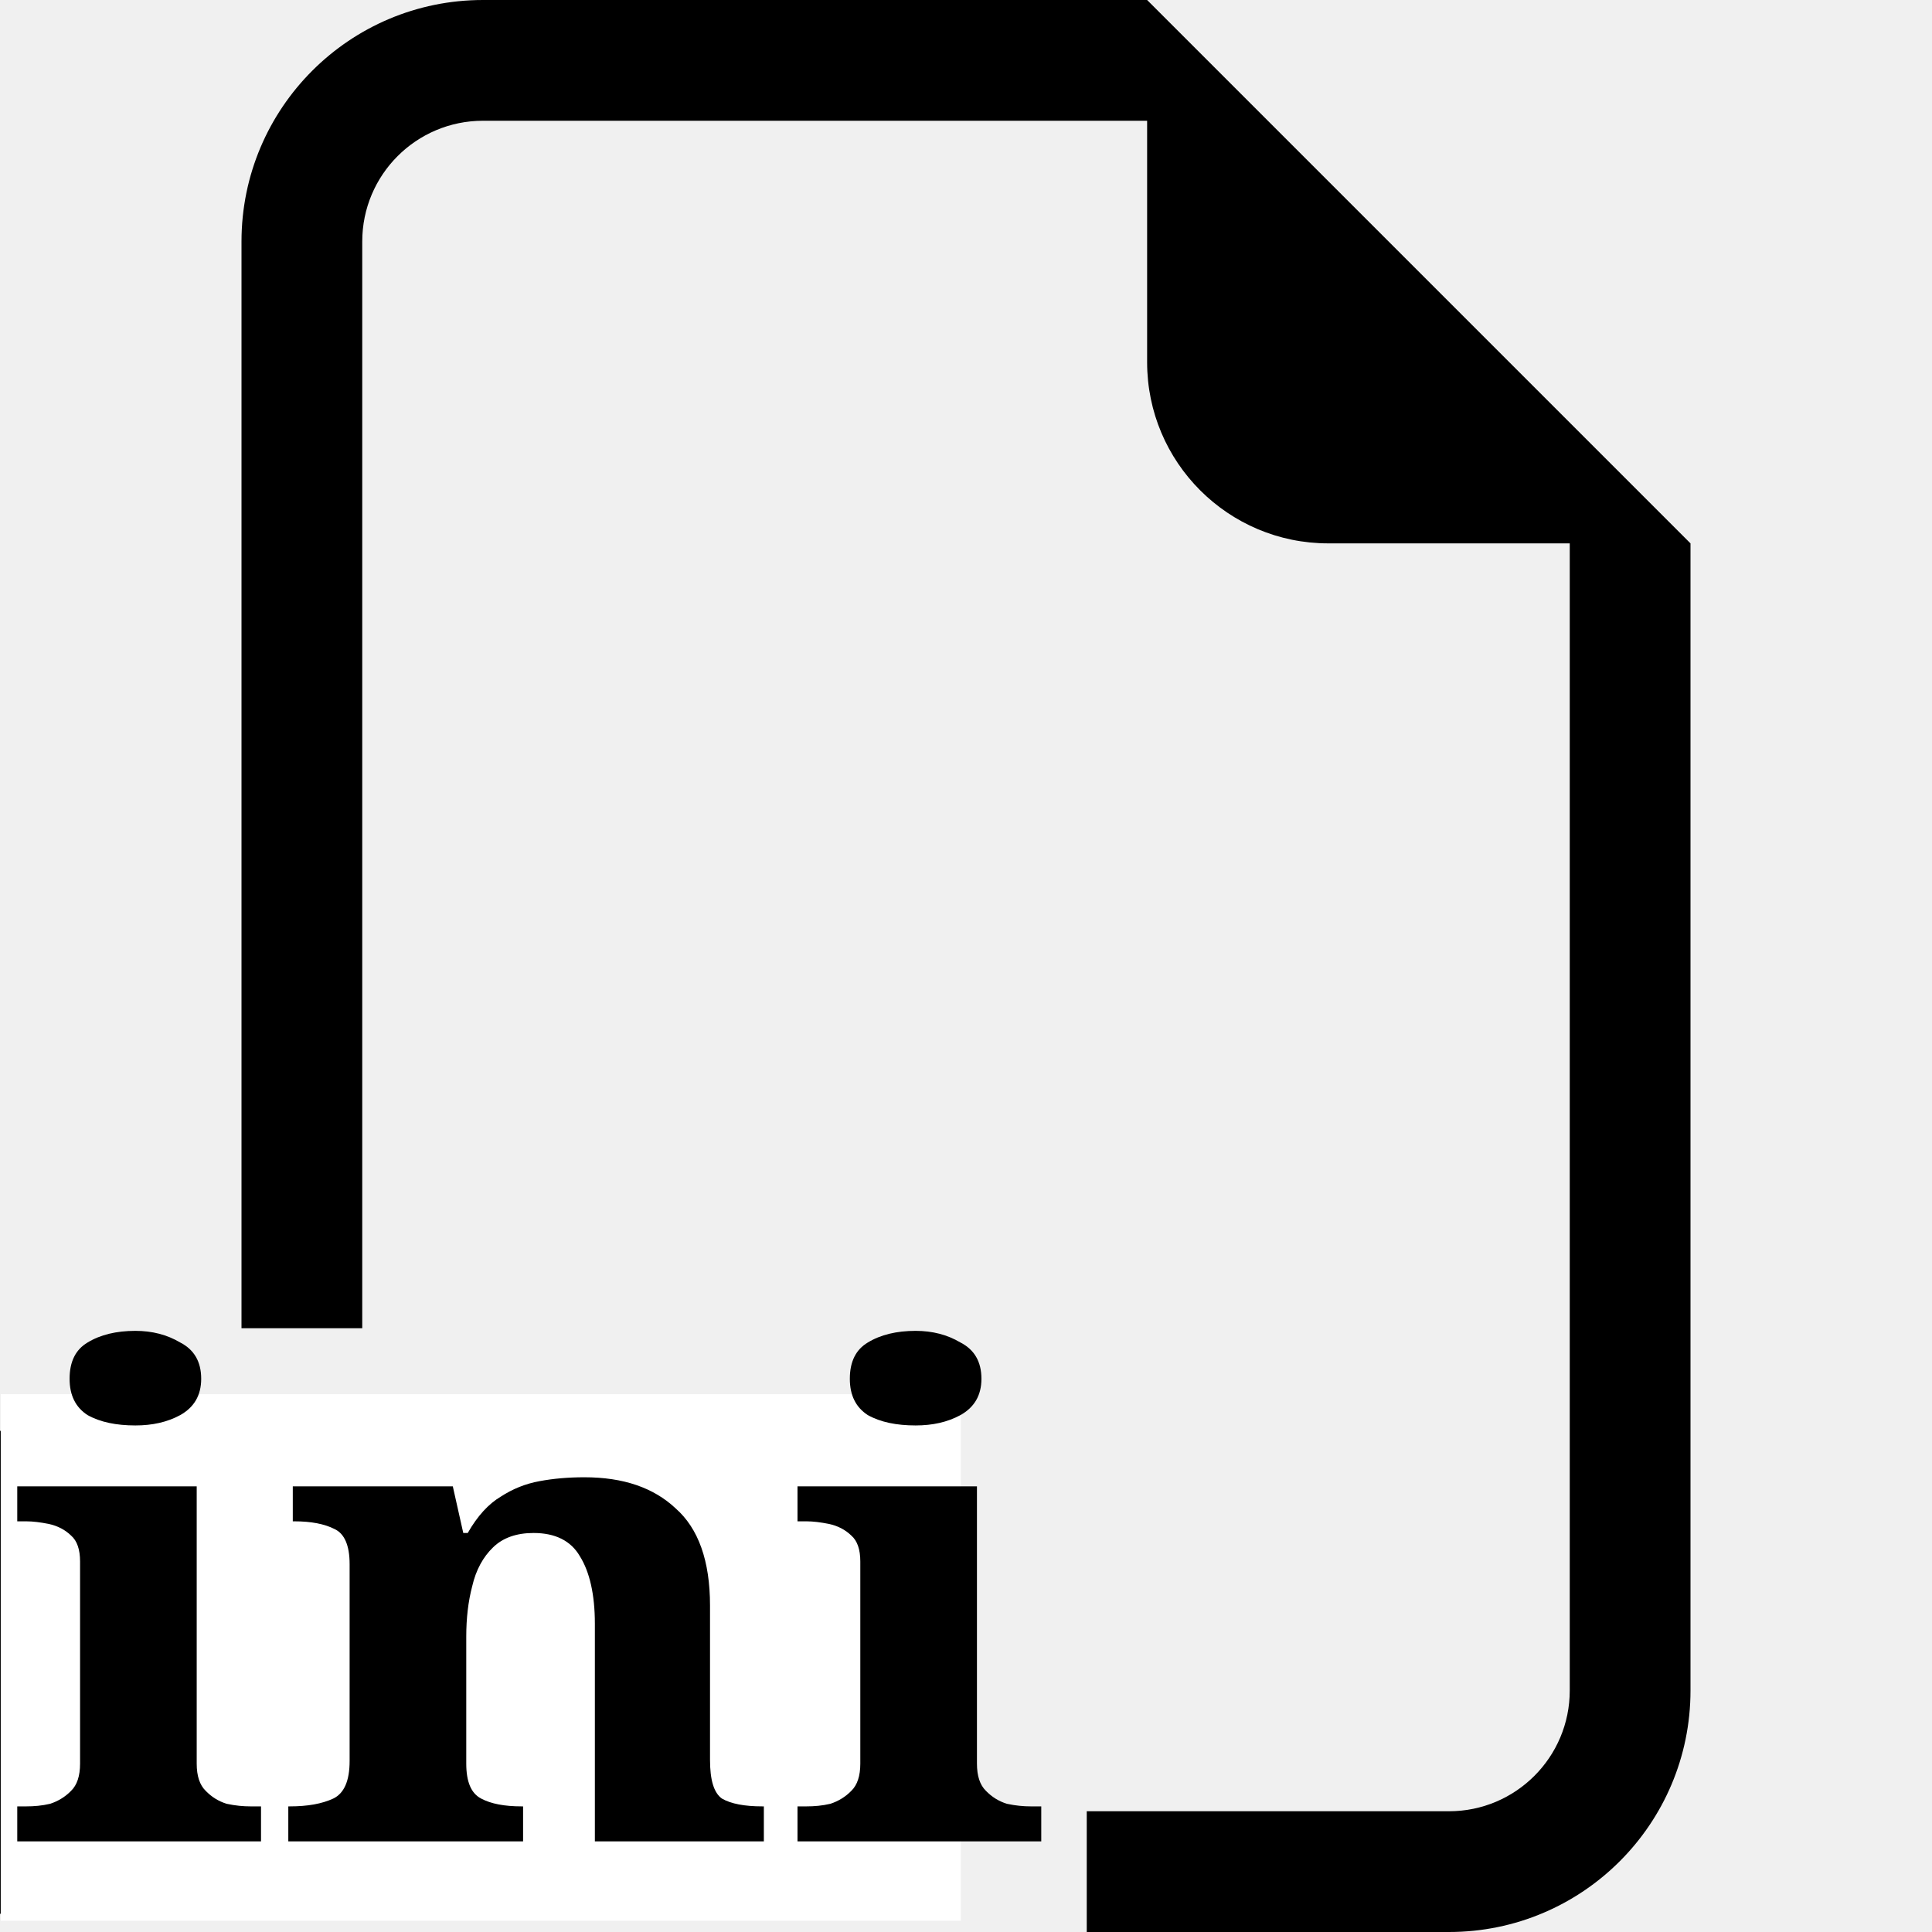
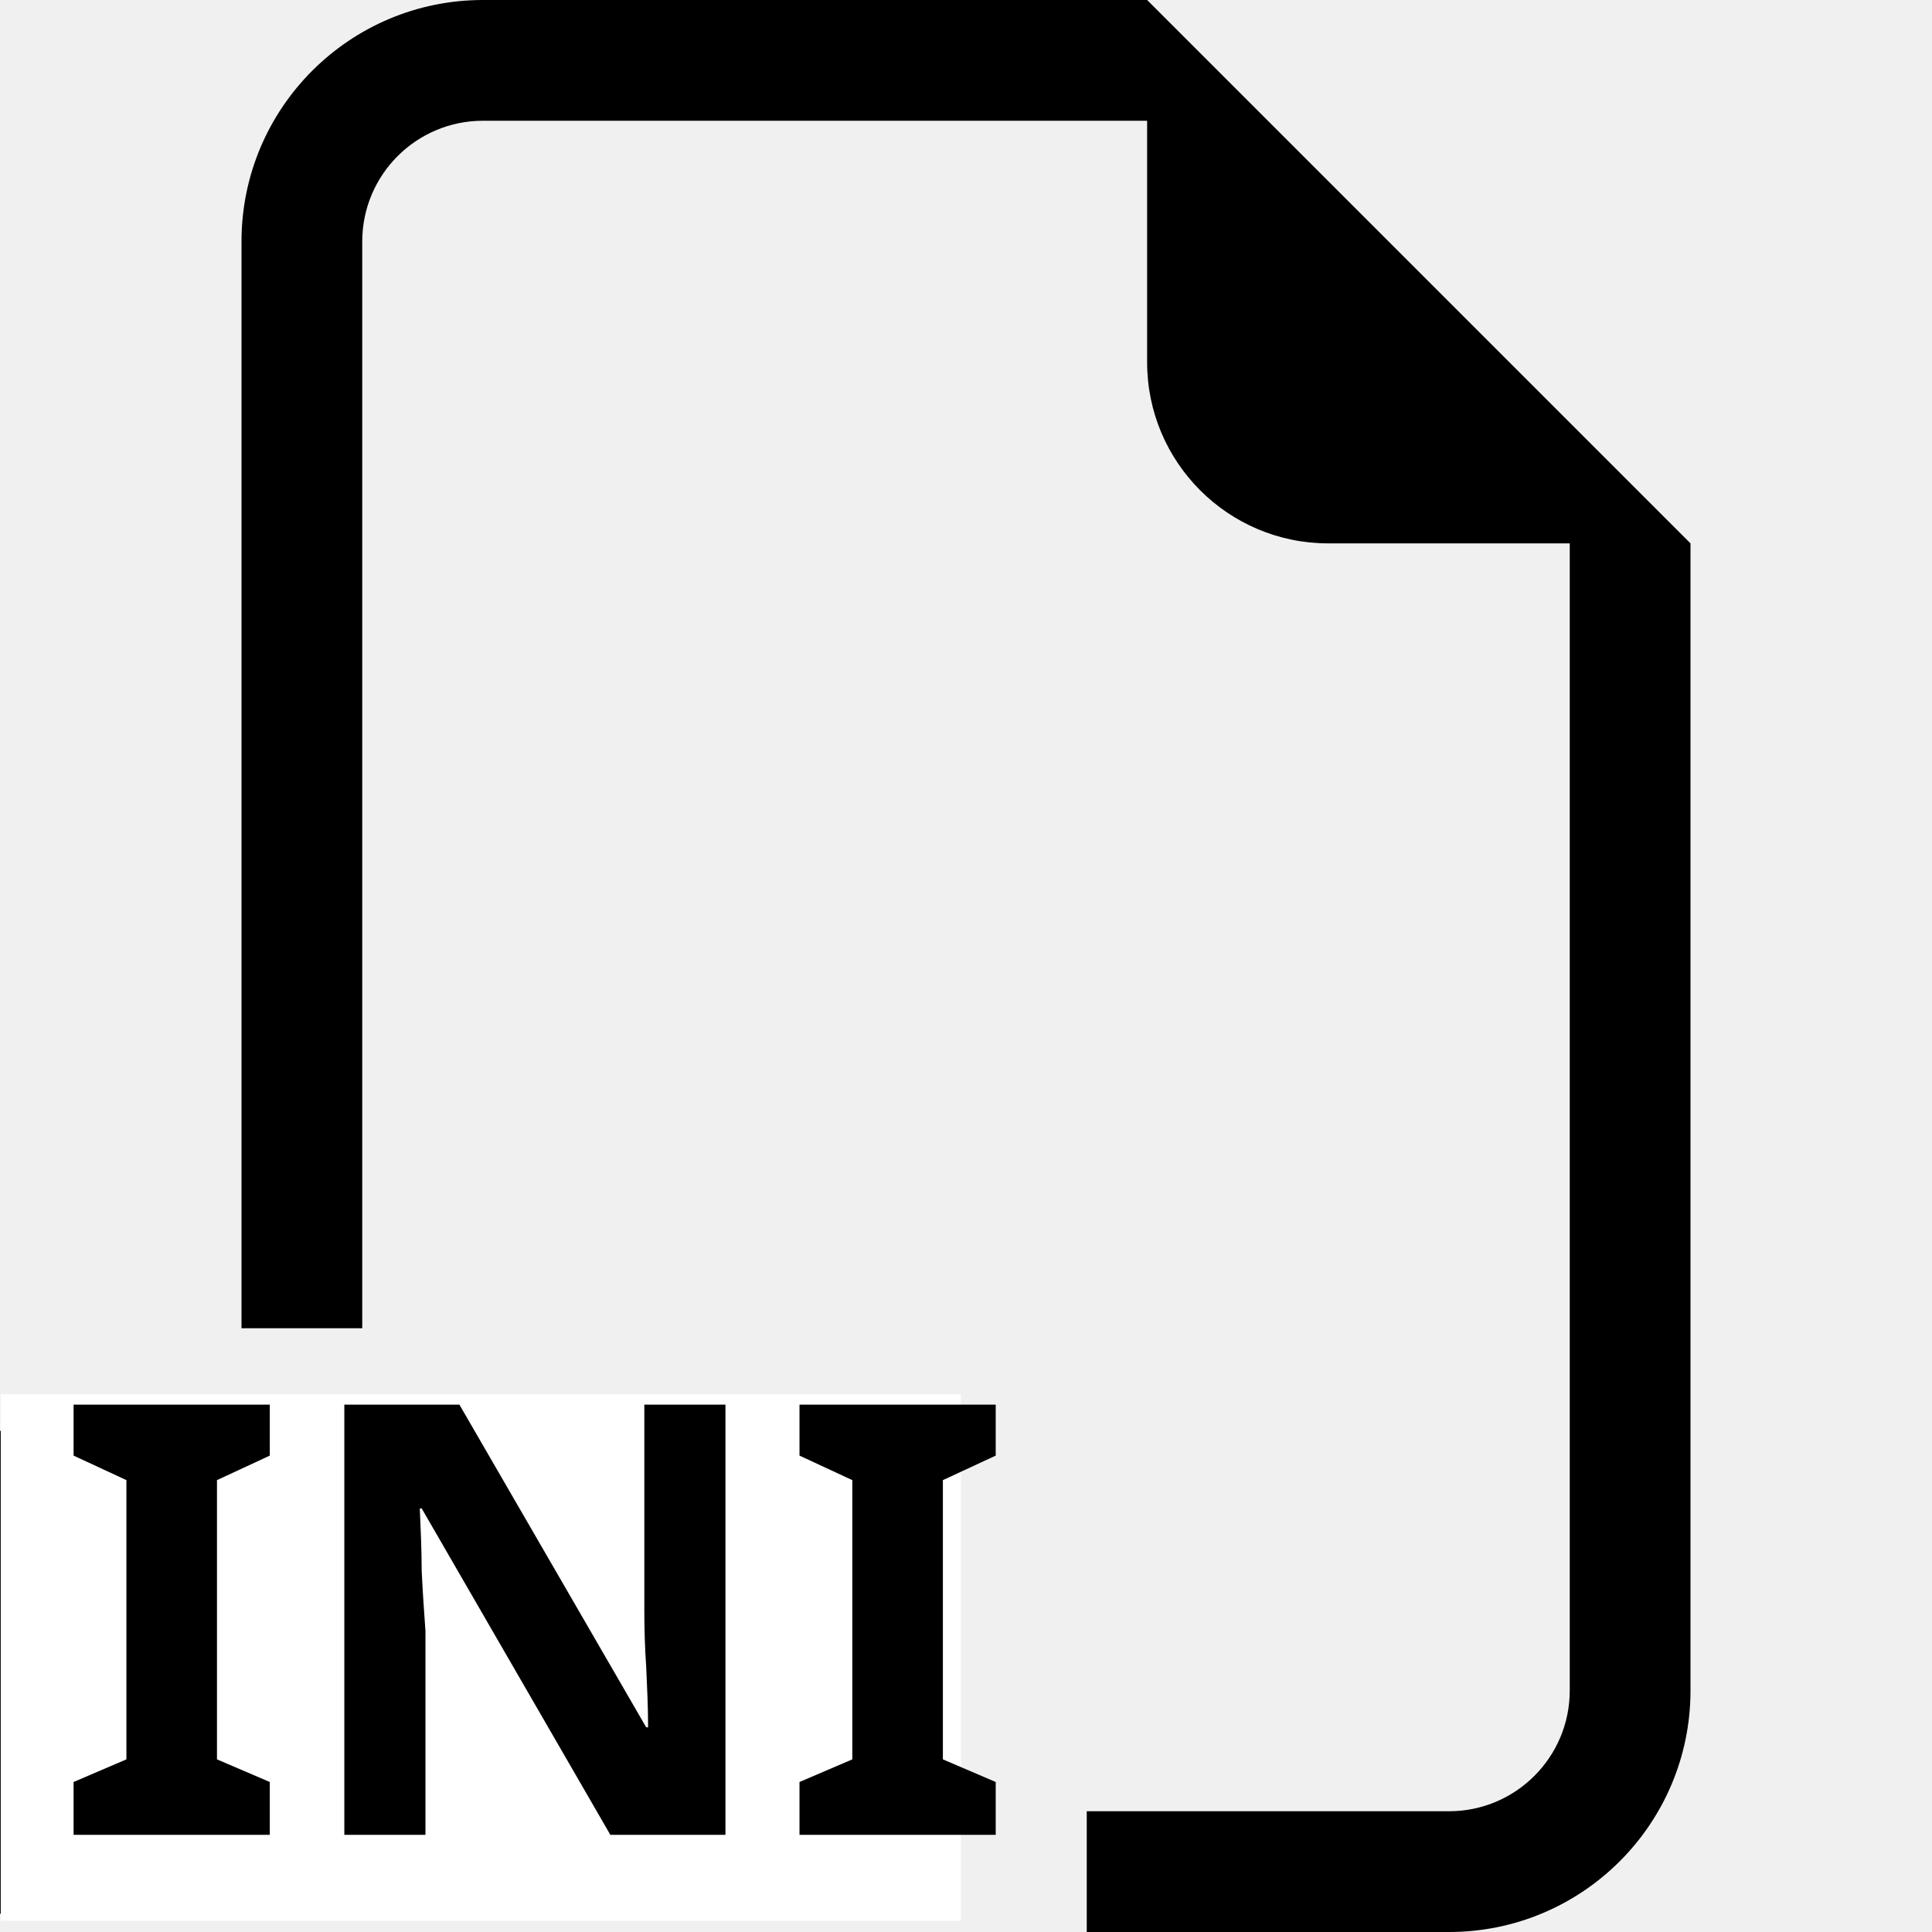
<svg xmlns="http://www.w3.org/2000/svg" width="16" height="16" class="bi bi-filetype-md">
  <g class="layer">
    <path d="m14,4.5l0,9.5a2,2 0 0 1 -2,2l-3,0l0,-1l3,0a1,1 0 0 0 1,-1l0,-9.5l-2,0a1.5,1.5 0 0 1 -1.5,-1.5l0,-2l-5.5,0a1,1 0 0 0 -1,1l0,9l-1,0l0,-9a2,2 0 0 1 2,-2l5.5,0l4.5,4.5zm-13.294,8.689l0,2.66l-0.706,0l0,-3.999l0.806,0l1.14,2.596l0.026,0l1.14,-2.596l0.8,0l0,3.999l-0.716,0l0,-2.66l-0.038,0l-0.946,2.159l-0.516,0l-0.952,-2.16l-0.038,0l0,0.001zm3.919,2.66l0,-3.999l1.459,0c0.406,0 0.741,0.078 1.005,0.234c0.263,0.157 0.46,0.383 0.589,0.68c0.13,0.297 0.196,0.655 0.196,1.075c0,0.422 -0.066,0.784 -0.196,1.084c-0.131,0.301 -0.33,0.53 -0.595,0.689c-0.264,0.158 -0.597,0.237 -1,0.237l-1.457,0l-0.001,0zm1.353,-3.354l-0.562,0l0,2.707l0.562,0c0.186,0 0.347,-0.028 0.484,-0.082a0.8,0.8 0 0 0 0.334,-0.252a1.14,1.14 0 0 0 0.196,-0.422c0.045,-0.168 0.067,-0.365 0.067,-0.592a2.1,2.1 0 0 0 -0.117,-0.753a0.89,0.89 0 0 0 -0.354,-0.454c-0.159,-0.102 -0.362,-0.152 -0.61,-0.152z" fill-rule="evenodd" id="svg_1" />
    <rect fill="#ffffff" height="4.361" id="svg_2" stroke="null" stroke-dasharray="null" stroke-linecap="null" stroke-linejoin="null" width="7.951" x="0.006" y="11.546" />
-     <text fill="#000000" font-family="Serif" font-size="8" font-weight="bold" id="svg_3" stroke="null" stroke-dasharray="null" stroke-linecap="null" stroke-linejoin="null" stroke-width="0" text-anchor="middle" transform="matrix(0.792611, 0, 0, 0.686748, 1.9975, 5.25933)" x="3.003" xml:space="preserve" y="14.547">ini</text>
+     <text fill="#000000" font-family="Sans-serif" font-size="5" font-weight="bold" id="svg_3" stroke="#000000" stroke-width="0" text-anchor="middle" x="4.43" xml:space="preserve" y="15.198">INI</text>
  </g>
</svg>
